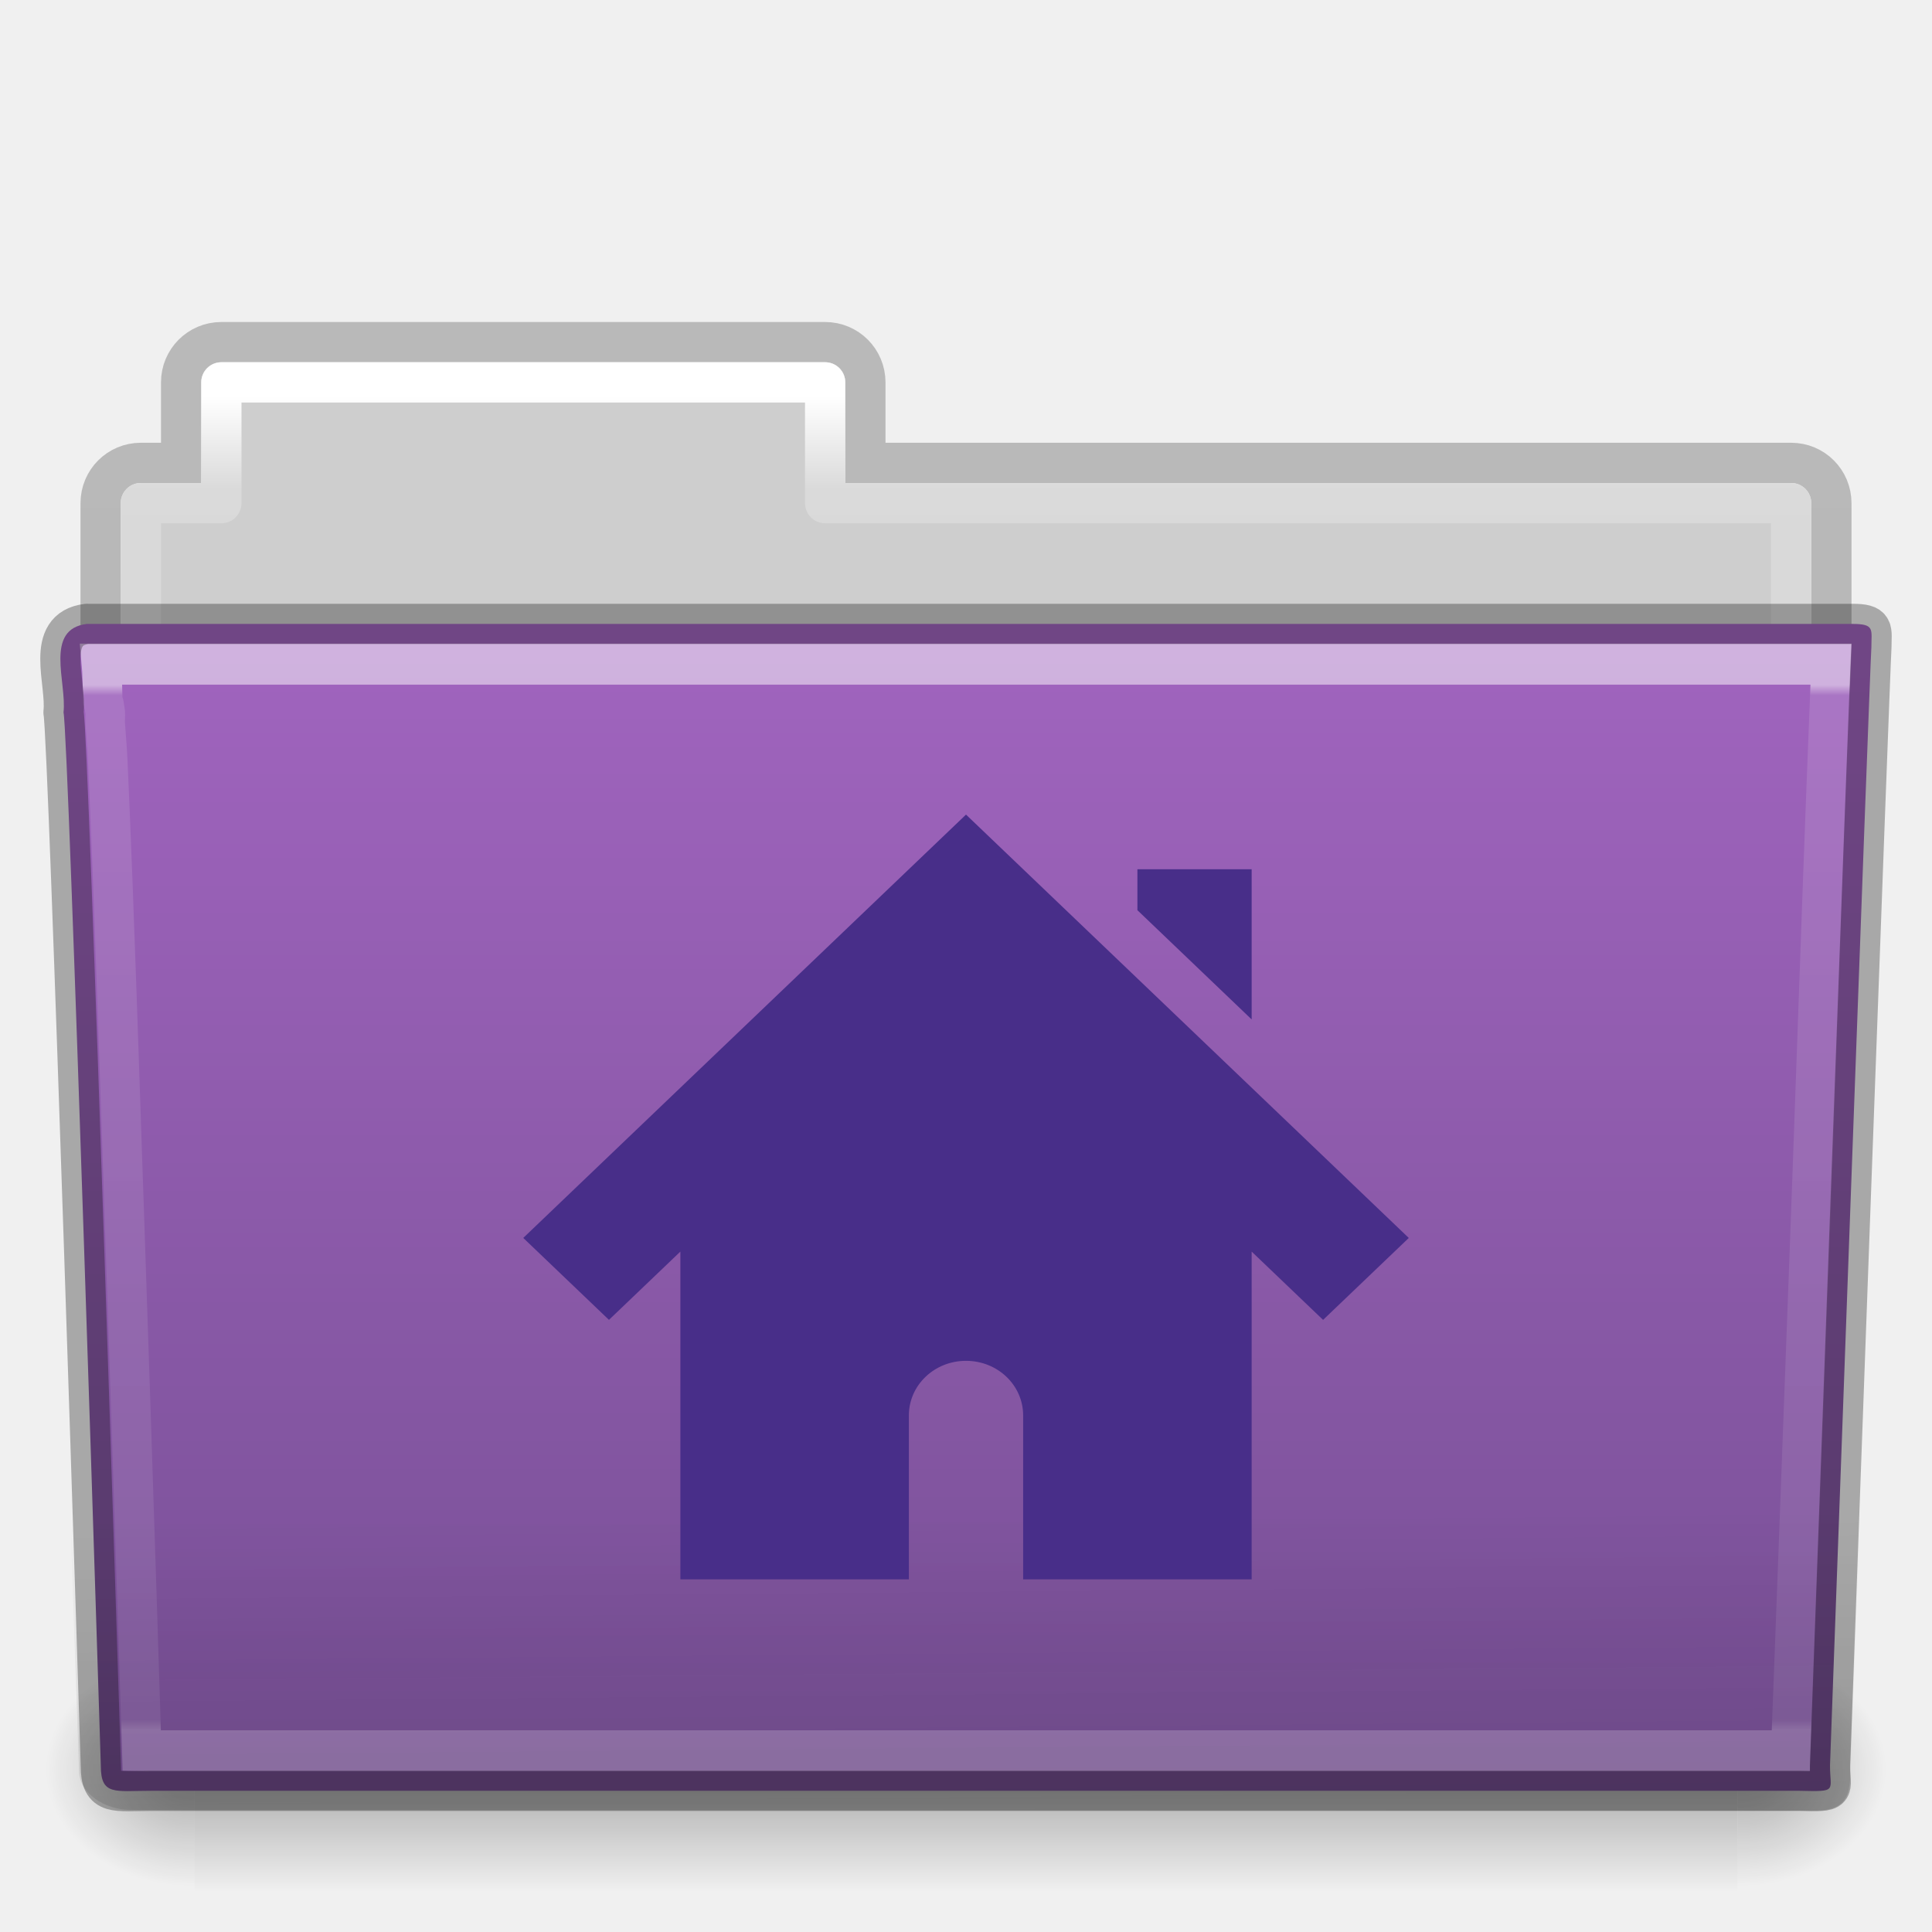
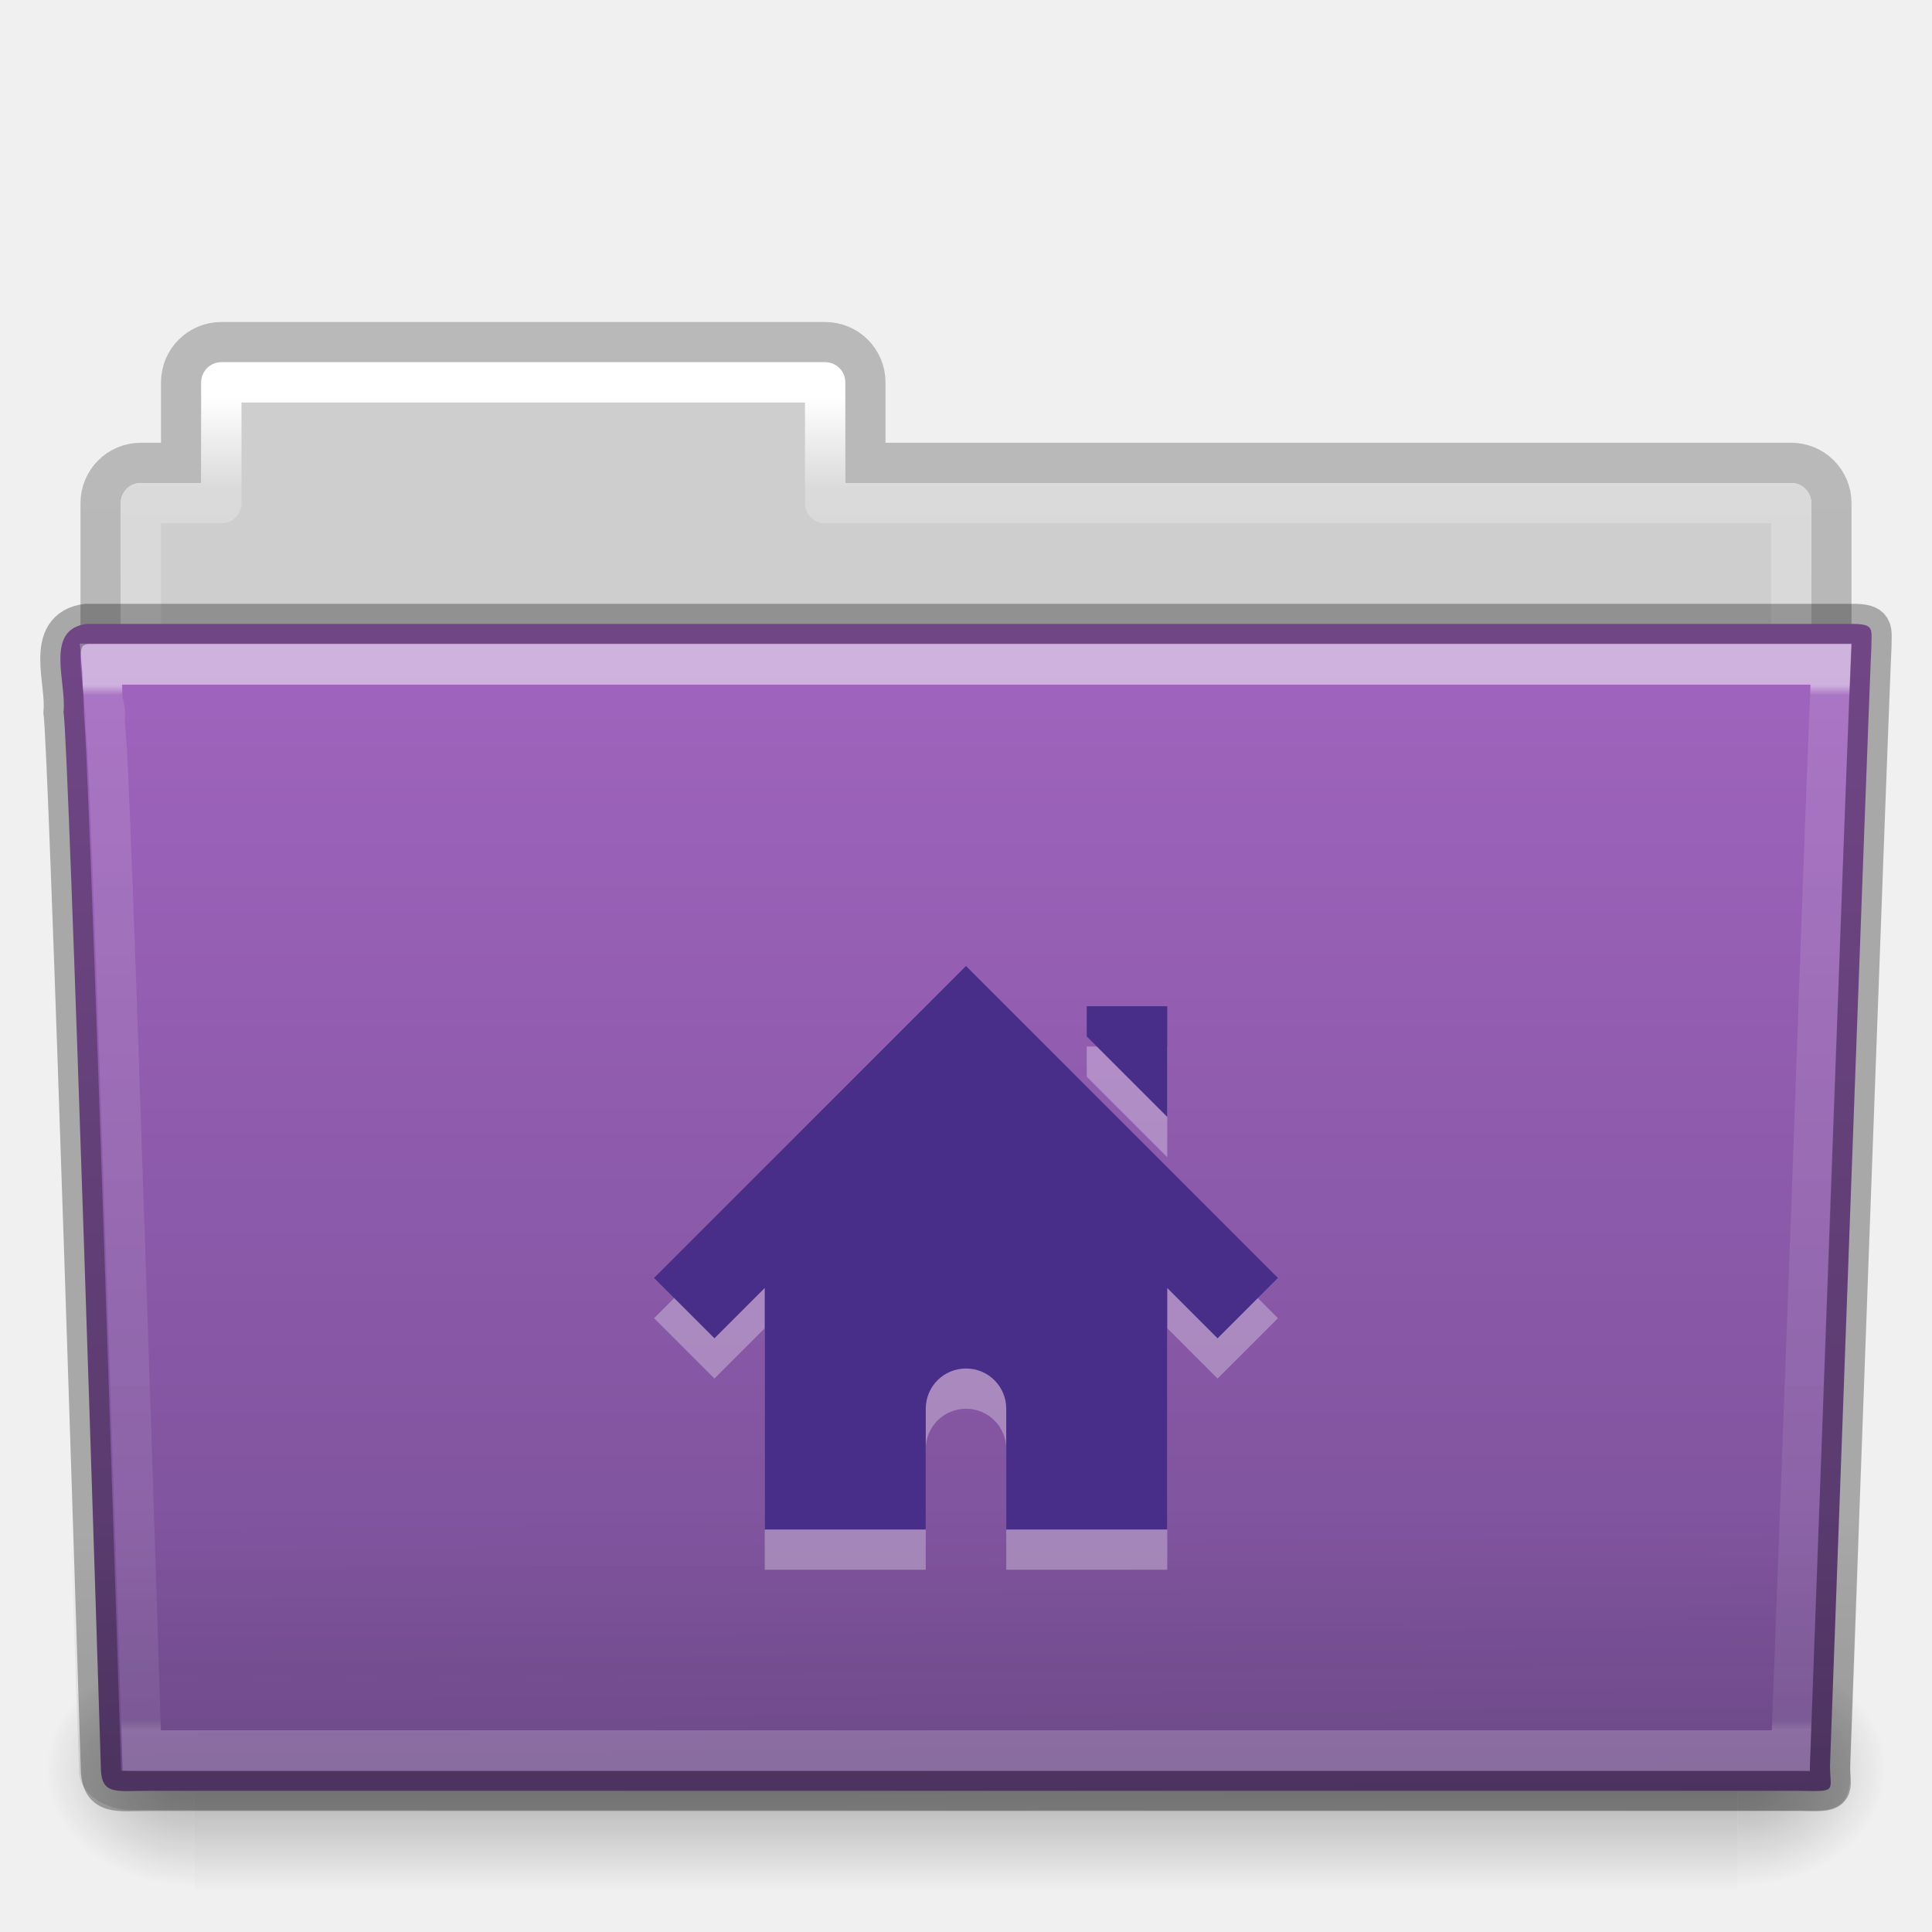
- <svg xmlns="http://www.w3.org/2000/svg" xmlns:xlink="http://www.w3.org/1999/xlink" version="1.1" id="svg18157" height="48px" width="48px">
+ <svg xmlns="http://www.w3.org/2000/svg" xmlns:xlink="http://www.w3.org/1999/xlink" width="48px" height="48px" id="svg18157" version="1.1">
  <defs id="defs18159">
-     <linearGradient y2="35.582" x2="42.471" y1="11.953" x1="42.471" gradientTransform="matrix(0.8918903,0,0,1.058028,3.120661,5.353602)" gradientUnits="userSpaceOnUse" id="linearGradient12489" xlink:href="#linearGradient3454-2-5-0-3" />
+     <linearGradient xlink:href="#linearGradient3454-2-5-0-3" id="linearGradient12489" gradientUnits="userSpaceOnUse" gradientTransform="matrix(0.8918903,0,0,1.058028,3.120661,5.353602)" x1="42.471" y1="11.953" x2="42.471" y2="35.582" />
    <linearGradient id="linearGradient3454-2-5-0-3">
-       <stop id="stop3456-4-9-38-1" style="stop-color:#ffffff;stop-opacity:1" offset="0" />
-       <stop id="stop3458-39-80-3-5" style="stop-color:#ffffff;stop-opacity:0.235" offset="0.01" />
-       <stop id="stop3460-7-0-2-4" style="stop-color:#ffffff;stop-opacity:0.157" offset="0.99" />
-       <stop id="stop3462-0-9-8-7" style="stop-color:#ffffff;stop-opacity:0.392" offset="1" />
+       <stop offset="0" style="stop-color:#ffffff;stop-opacity:1" id="stop3456-4-9-38-1" />
+       <stop offset="0.01" style="stop-color:#ffffff;stop-opacity:0.235" id="stop3458-39-80-3-5" />
+       <stop offset="0.99" style="stop-color:#ffffff;stop-opacity:0.157" id="stop3460-7-0-2-4" />
+       <stop offset="1" style="stop-color:#ffffff;stop-opacity:0.392" id="stop3462-0-9-8-7" />
    </linearGradient>
-     <linearGradient y2="36.658" x2="22.809" y1="49.629" x1="22.935" gradientTransform="matrix(1.144692,0,0,0.9977536,-3.466138,1.09884)" gradientUnits="userSpaceOnUse" id="linearGradient12487" xlink:href="#linearGradient6129-963-697-142-998-580-273-44-2-2" />
+     <linearGradient xlink:href="#linearGradient6129-963-697-142-998-580-273-44-2-2" id="linearGradient12487" gradientUnits="userSpaceOnUse" gradientTransform="matrix(1.144692,0,0,0.9977536,-3.466138,1.09884)" x1="22.935" y1="49.629" x2="22.809" y2="36.658" />
    <linearGradient id="linearGradient6129-963-697-142-998-580-273-44-2-2">
-       <stop offset="0" style="stop-color:#0a0a0a;stop-opacity:0.498" id="stop2661-01-6-2" />
-       <stop offset="1" style="stop-color:#0a0a0a;stop-opacity:0" id="stop2663-64-5-5" />
+       <stop id="stop2661-01-6-2" style="stop-color:#0a0a0a;stop-opacity:0.498" offset="0" />
+       <stop id="stop2663-64-5-5" style="stop-color:#0a0a0a;stop-opacity:0" offset="1" />
    </linearGradient>
-     <linearGradient y2="43.761" x2="35.793" y1="17.118" x1="35.793" gradientTransform="matrix(1,0,0,1.035714,2.0849371e-6,-1.58909)" gradientUnits="userSpaceOnUse" id="linearGradient12481" xlink:href="#linearGradient4632-0-6-4-7" />
+     <linearGradient xlink:href="#linearGradient4632-0-6-4-7" id="linearGradient12481" gradientUnits="userSpaceOnUse" gradientTransform="matrix(1,0,0,1.035714,2.0849371e-6,-1.58909)" x1="35.793" y1="17.118" x2="35.793" y2="43.761" />
    <linearGradient id="linearGradient4632-0-6-4">
-       <stop id="stop4634-4-4-7" offset="0" style="stop-color:#aacb7d;stop-opacity:1;" />
-       <stop id="stop4636-3-1-5" offset="1" style="stop-color:#709937;stop-opacity:1;" />
+       <stop style="stop-color:#a064be;stop-opacity:1;" offset="0" id="stop4634-4-4-7" />
+       <stop style="stop-color:#785096;stop-opacity:1;" offset="1" id="stop4636-3-1-5" />
    </linearGradient>
-     <radialGradient r="117.143" fy="486.648" fx="605.714" cy="486.648" cx="605.714" gradientTransform="matrix(-0.03079083,0,0,0.02470588,23.38975,31.94164)" gradientUnits="userSpaceOnUse" id="radialGradient12475" xlink:href="#linearGradient5060-820-91-9-0" />
+     <radialGradient xlink:href="#linearGradient5060-820-91-9-0" id="radialGradient12475" gradientUnits="userSpaceOnUse" gradientTransform="matrix(-0.03079083,0,0,0.02470588,23.38975,31.94164)" cx="605.714" cy="486.648" fx="605.714" fy="486.648" r="117.143" />
    <linearGradient id="linearGradient5060-820-91-9-0">
-       <stop offset="0" style="stop-color:#000000;stop-opacity:1" id="stop2681-778-5-1" />
-       <stop offset="1" style="stop-color:#000000;stop-opacity:0" id="stop2683-2-86-2" />
+       <stop id="stop2681-778-5-1" style="stop-color:#000000;stop-opacity:1" offset="0" />
+       <stop id="stop2683-2-86-2" style="stop-color:#000000;stop-opacity:0" offset="1" />
    </linearGradient>
-     <radialGradient r="117.143" fy="486.648" fx="605.714" cy="486.648" cx="605.714" gradientTransform="matrix(0.03079083,0,0,0.02470588,24.61025,31.94164)" gradientUnits="userSpaceOnUse" id="radialGradient12471" xlink:href="#linearGradient5060-179-37-4-0" />
+     <radialGradient xlink:href="#linearGradient5060-179-37-4-0" id="radialGradient12471" gradientUnits="userSpaceOnUse" gradientTransform="matrix(0.03079083,0,0,0.02470588,24.61025,31.94164)" cx="605.714" cy="486.648" fx="605.714" fy="486.648" r="117.143" />
    <linearGradient id="linearGradient5060-179-37-4-0">
-       <stop offset="0" style="stop-color:#000000;stop-opacity:1" id="stop2675-91-9-2" />
-       <stop offset="1" style="stop-color:#000000;stop-opacity:0" id="stop2677-09-0-9" />
+       <stop id="stop2675-91-9-2" style="stop-color:#000000;stop-opacity:1" offset="0" />
+       <stop id="stop2677-09-0-9" style="stop-color:#000000;stop-opacity:0" offset="1" />
    </linearGradient>
-     <linearGradient y2="609.505" x2="302.857" y1="366.648" x1="302.857" gradientTransform="matrix(0.07938856,0,0,0.02470588,-4.693288,31.94164)" gradientUnits="userSpaceOnUse" id="linearGradient12467" xlink:href="#linearGradient5048-585-73-1-5" />
+     <linearGradient xlink:href="#linearGradient5048-585-73-1-5" id="linearGradient12467" gradientUnits="userSpaceOnUse" gradientTransform="matrix(0.07938856,0,0,0.02470588,-4.693288,31.94164)" x1="302.857" y1="366.648" x2="302.857" y2="609.505" />
    <linearGradient id="linearGradient5048-585-73-1-5">
-       <stop offset="0" style="stop-color:#000000;stop-opacity:0" id="stop2667-99-4-6" />
-       <stop offset="0.5" style="stop-color:#000000;stop-opacity:1" id="stop2669-5-9-4" />
-       <stop offset="1" style="stop-color:#000000;stop-opacity:0" id="stop2671-56-4-2" />
+       <stop id="stop2667-99-4-6" style="stop-color:#000000;stop-opacity:0" offset="0" />
+       <stop id="stop2669-5-9-4" style="stop-color:#000000;stop-opacity:1" offset="0.5" />
+       <stop id="stop2671-56-4-2" style="stop-color:#000000;stop-opacity:0" offset="1" />
    </linearGradient>
-     <linearGradient y2="34.143" x2="21.37" y1="4.248" x1="21.37" gradientTransform="matrix(0.8918903,0,0,1.058028,3.120662,5.3536)" gradientUnits="userSpaceOnUse" id="linearGradient12463" xlink:href="#linearGradient4507-0-4-7" />
+     <linearGradient xlink:href="#linearGradient4507-0-4-7" id="linearGradient12463" gradientUnits="userSpaceOnUse" gradientTransform="matrix(0.8918903,0,0,1.058028,3.120662,5.3536)" x1="21.37" y1="4.248" x2="21.37" y2="34.143" />
    <linearGradient id="linearGradient4507-0-4-7">
-       <stop offset="0" style="stop-color:#ffffff;stop-opacity:1" id="stop4509-35-6-1" />
-       <stop offset="0.074" style="stop-color:#ffffff;stop-opacity:0.235" id="stop4511-46-3-8" />
-       <stop offset="0.99" style="stop-color:#ffffff;stop-opacity:0.157" id="stop4513-15-5-9" />
-       <stop offset="1" style="stop-color:#ffffff;stop-opacity:0.392" id="stop4515-1-1-8" />
+       <stop id="stop4509-35-6-1" style="stop-color:#ffffff;stop-opacity:1" offset="0" />
+       <stop id="stop4511-46-3-8" style="stop-color:#ffffff;stop-opacity:0.235" offset="0.074" />
+       <stop id="stop4513-15-5-9" style="stop-color:#ffffff;stop-opacity:0.157" offset="0.99" />
+       <stop id="stop4515-1-1-8" style="stop-color:#ffffff;stop-opacity:0.392" offset="1" />
    </linearGradient>
    <linearGradient id="linearGradient4646-7-4-3">
-       <stop id="stop4648-8-0-3" style="stop-color:#f9f9f9;stop-opacity:1" offset="0" />
-       <stop id="stop4650-1-7-3" style="stop-color:#d8d8d8;stop-opacity:1" offset="1" />
+       <stop offset="0" style="stop-color:#f9f9f9;stop-opacity:1" id="stop4648-8-0-3" />
+       <stop offset="1" style="stop-color:#d8d8d8;stop-opacity:1" id="stop4650-1-7-3" />
    </linearGradient>
    <linearGradient id="linearGradient3104-8-8-97-4-6-11-5-5">
-       <stop id="stop3106-5-4-3-5-0-2-1-0" style="stop-color:#000000;stop-opacity:0.322" offset="0" />
-       <stop id="stop3108-4-3-7-8-2-0-7-9" style="stop-color:#000000;stop-opacity:0.278" offset="1" />
+       <stop offset="0" style="stop-color:#000000;stop-opacity:0.322" id="stop3106-5-4-3-5-0-2-1-0" />
+       <stop offset="1" style="stop-color:#000000;stop-opacity:0.278" id="stop3108-4-3-7-8-2-0-7-9" />
    </linearGradient>
-     <linearGradient xlink:href="#linearGradient3104-8-8-97-4-6-11-5-5" id="linearGradient18155" gradientUnits="userSpaceOnUse" gradientTransform="matrix(0.8074983,0,0,0.833744,106.8767,-0.06984031)" x1="-51.786" y1="53.514" x2="-51.786" y2="3.634" />
-     <linearGradient xlink:href="#linearGradient7012-661-145-733-759-865-745" id="linearGradient3840" x1="22.559" y1="16.466" x2="22.559" y2="44.377" gradientUnits="userSpaceOnUse" />
-     <radialGradient xlink:href="#linearGradient3484" id="radialGradient3070" gradientUnits="userSpaceOnUse" gradientTransform="matrix(-1.274898e-8,1.714292,-2.159331,-1.4599595e-8,12.80936,2.857001)" cx="3" cy="5.017" fx="3" fy="5.017" r="21" />
-     <linearGradient xlink:href="#linearGradient6404" id="linearGradient3068" gradientUnits="userSpaceOnUse" gradientTransform="translate(-50.9409,0)" x1="62.989" y1="13.183" x2="62.989" y2="16.19" />
-     <linearGradient xlink:href="#linearGradient3390" id="linearGradient3061" gradientUnits="userSpaceOnUse" gradientTransform="translate(-53.76539,-0.1141929)" x1="82.453" y1="45.114" x2="65.34" y2="15.944" />
-     <linearGradient xlink:href="#linearGradient6129-963-697-142-998-580-273" id="linearGradient3056" gradientUnits="userSpaceOnUse" gradientTransform="matrix(1.144692,0,0,0.9977536,-3.466141,1.098842)" x1="22.935" y1="49.629" x2="22.809" y2="36.658" />
-     <radialGradient xlink:href="#linearGradient6087-437-184-795-110-662-495" id="radialGradient3053" gradientUnits="userSpaceOnUse" gradientTransform="matrix(0,1.207974,-1.627164,0,26.37175,8.266469)" cx="7.265" cy="8.302" fx="7.265" fy="8.302" r="20.98" />
-     <linearGradient xlink:href="#linearGradient8265-821-176-38-919-66-249" id="linearGradient3050" gradientUnits="userSpaceOnUse" x1="11.566" y1="22.292" x2="15.215" y2="33.955" />
-     <linearGradient x1="11.566" y1="22.292" x2="15.215" y2="33.955" id="linearGradient3466" xlink:href="#linearGradient8265-821-176-38-919-66-249" gradientUnits="userSpaceOnUse" />
+     <linearGradient y2="3.634" x2="-51.786" y1="53.514" x1="-51.786" gradientTransform="matrix(0.8074983,0,0,0.833744,106.8767,-0.06984031)" gradientUnits="userSpaceOnUse" id="linearGradient18155" xlink:href="#linearGradient3104-8-8-97-4-6-11-5-5" />
+     <linearGradient gradientUnits="userSpaceOnUse" y2="44.377" x2="22.559" y1="16.466" x1="22.559" id="linearGradient3840" xlink:href="#linearGradient7012-661-145-733-759-865-745" />
+     <radialGradient r="21" fy="5.017" fx="3" cy="5.017" cx="3" gradientTransform="matrix(-1.274898e-8,1.714292,-2.159331,-1.4599595e-8,12.80936,2.857001)" gradientUnits="userSpaceOnUse" id="radialGradient3070" xlink:href="#linearGradient3484" />
+     <linearGradient y2="16.19" x2="62.989" y1="13.183" x1="62.989" gradientTransform="translate(-50.9409,0)" gradientUnits="userSpaceOnUse" id="linearGradient3068" xlink:href="#linearGradient6404" />
+     <linearGradient y2="15.944" x2="65.34" y1="45.114" x1="82.453" gradientTransform="translate(-53.76539,-0.1141929)" gradientUnits="userSpaceOnUse" id="linearGradient3061" xlink:href="#linearGradient3390" />
+     <linearGradient y2="36.658" x2="22.809" y1="49.629" x1="22.935" gradientTransform="matrix(1.144692,0,0,0.9977536,-3.466141,1.098842)" gradientUnits="userSpaceOnUse" id="linearGradient3056" xlink:href="#linearGradient6129-963-697-142-998-580-273" />
+     <radialGradient r="20.98" fy="8.302" fx="7.265" cy="8.302" cx="7.265" gradientTransform="matrix(0,1.207974,-1.627164,0,26.37175,8.266469)" gradientUnits="userSpaceOnUse" id="radialGradient3053" xlink:href="#linearGradient6087-437-184-795-110-662-495" />
+     <linearGradient y2="33.955" x2="15.215" y1="22.292" x1="11.566" gradientUnits="userSpaceOnUse" id="linearGradient3050" xlink:href="#linearGradient8265-821-176-38-919-66-249" />
+     <linearGradient gradientUnits="userSpaceOnUse" xlink:href="#linearGradient8265-821-176-38-919-66-249" id="linearGradient3466" y2="33.955" x2="15.215" y1="22.292" x1="11.566" />
    <linearGradient id="linearGradient8265-821-176-38-919-66-249">
-       <stop id="stop2687" style="stop-color:#ffffff;stop-opacity:0.2" offset="0" />
-       <stop id="stop2689" style="stop-color:#ffffff;stop-opacity:0" offset="1" />
+       <stop offset="0" style="stop-color:#ffffff;stop-opacity:0.2" id="stop2687" />
+       <stop offset="1" style="stop-color:#ffffff;stop-opacity:0" id="stop2689" />
    </linearGradient>
-     <radialGradient cx="7.265" cy="8.302" r="20.98" fx="7.265" fy="8.302" id="radialGradient2442-940-759" xlink:href="#linearGradient6087-437-184-795-110-662-495" gradientUnits="userSpaceOnUse" gradientTransform="matrix(0,1.207974,-1.627164,0,26.37175,8.266469)" />
+     <radialGradient gradientTransform="matrix(0,1.207974,-1.627164,0,26.37175,8.266469)" gradientUnits="userSpaceOnUse" xlink:href="#linearGradient6087-437-184-795-110-662-495" id="radialGradient2442-940-759" fy="8.302" fx="7.265" r="20.98" cy="8.302" cx="7.265" />
    <linearGradient id="linearGradient6087-437-184-795-110-662-495">
-       <stop id="stop2693" style="stop-color:#ffffff;stop-opacity:0.4" offset="0" />
-       <stop id="stop2695" style="stop-color:#ffffff;stop-opacity:0" offset="1" />
+       <stop offset="0" style="stop-color:#ffffff;stop-opacity:0.4" id="stop2693" />
+       <stop offset="1" style="stop-color:#ffffff;stop-opacity:0" id="stop2695" />
    </linearGradient>
-     <linearGradient x1="22.935" y1="49.629" x2="22.809" y2="36.658" id="linearGradient6462-657-405" xlink:href="#linearGradient6129-963-697-142-998-580-273" gradientUnits="userSpaceOnUse" gradientTransform="matrix(1.144692,0,0,0.9977536,-3.466141,1.098842)" />
+     <linearGradient gradientTransform="matrix(1.144692,0,0,0.9977536,-3.466141,1.098842)" gradientUnits="userSpaceOnUse" xlink:href="#linearGradient6129-963-697-142-998-580-273" id="linearGradient6462-657-405" y2="36.658" x2="22.809" y1="49.629" x1="22.935" />
    <linearGradient id="linearGradient6129-963-697-142-998-580-273">
-       <stop id="stop2661" style="stop-color:#0a0a0a;stop-opacity:0.498" offset="0" />
-       <stop id="stop2663" style="stop-color:#0a0a0a;stop-opacity:0" offset="1" />
+       <stop offset="0" style="stop-color:#0a0a0a;stop-opacity:0.498" id="stop2661" />
+       <stop offset="1" style="stop-color:#0a0a0a;stop-opacity:0" id="stop2663" />
    </linearGradient>
-     <radialGradient cx="63.969" cy="14.113" r="23.097" fx="63.969" fy="14.113" id="radialGradient3404" xlink:href="#linearGradient7012-661-145-733-759-865-745" gradientUnits="userSpaceOnUse" gradientTransform="matrix(1.564693,-9.5143002e-8,6.1772287e-8,1.015888,-86.21257,8.146117)" />
+     <radialGradient gradientTransform="matrix(1.564693,-9.5143002e-8,6.1772287e-8,1.015888,-86.21257,8.146117)" gradientUnits="userSpaceOnUse" xlink:href="#linearGradient7012-661-145-733-759-865-745" id="radialGradient3404" fy="14.113" fx="63.969" r="23.097" cy="14.113" cx="63.969" />
    <linearGradient id="linearGradient7012-661-145-733-759-865-745">
-       <stop id="stop2699" style="stop-color:#aacb7d;stop-opacity:1" offset="0" />
-       <stop id="stop2701" style="stop-color:#709937;stop-opacity:1" offset="1" />
+       <stop offset="0" style="stop-color:#a064be;stop-opacity:1" id="stop2699" />
+       <stop offset="1" style="stop-color:#785096;stop-opacity:1" id="stop2701" />
    </linearGradient>
-     <linearGradient x1="82.453" y1="45.114" x2="65.34" y2="15.944" id="linearGradient3412" xlink:href="#linearGradient3390" gradientUnits="userSpaceOnUse" gradientTransform="translate(-53.76539,-0.1141929)" />
+     <linearGradient gradientTransform="translate(-53.76539,-0.1141929)" gradientUnits="userSpaceOnUse" xlink:href="#linearGradient3390" id="linearGradient3412" y2="15.944" x2="65.34" y1="45.114" x1="82.453" />
    <linearGradient id="linearGradient3390">
-       <stop id="stop3392" style="stop-color:#51751e;stop-opacity:1" offset="0" />
-       <stop id="stop3394" style="stop-color:#51751e;stop-opacity:1" offset="1" />
+       <stop offset="0" style="stop-color:#51751e;stop-opacity:1" id="stop3392" />
+       <stop offset="1" style="stop-color:#51751e;stop-opacity:1" id="stop3394" />
    </linearGradient>
-     <linearGradient x1="302.857" y1="366.648" x2="302.857" y2="609.505" id="linearGradient7596-975" xlink:href="#linearGradient5048-585" gradientUnits="userSpaceOnUse" gradientTransform="matrix(0.08284024,0,0,0.03705882,-5.940829,25.41246)" />
+     <linearGradient gradientTransform="matrix(0.08284024,0,0,0.03705882,-5.940829,25.41246)" gradientUnits="userSpaceOnUse" xlink:href="#linearGradient5048-585" id="linearGradient7596-975" y2="609.505" x2="302.857" y1="366.648" x1="302.857" />
    <linearGradient id="linearGradient5048-585">
-       <stop id="stop2667" style="stop-color:#000000;stop-opacity:0" offset="0" />
-       <stop id="stop2669" style="stop-color:#000000;stop-opacity:1" offset="0.5" />
-       <stop id="stop2671" style="stop-color:#000000;stop-opacity:0" offset="1" />
+       <stop offset="0" style="stop-color:#000000;stop-opacity:0" id="stop2667" />
+       <stop offset="0.5" style="stop-color:#000000;stop-opacity:1" id="stop2669" />
+       <stop offset="1" style="stop-color:#000000;stop-opacity:0" id="stop2671" />
    </linearGradient>
-     <radialGradient cx="605.714" cy="486.648" r="117.143" fx="605.714" fy="486.648" id="radialGradient7598-526" xlink:href="#linearGradient5060-179" gradientUnits="userSpaceOnUse" gradientTransform="matrix(0.03212956,0,0,0.03705882,24.63678,25.41246)" />
+     <radialGradient gradientTransform="matrix(0.03212956,0,0,0.03705882,24.63678,25.41246)" gradientUnits="userSpaceOnUse" xlink:href="#linearGradient5060-179" id="radialGradient7598-526" fy="486.648" fx="605.714" r="117.143" cy="486.648" cx="605.714" />
    <linearGradient id="linearGradient5060-179">
-       <stop id="stop2675" style="stop-color:#000000;stop-opacity:1" offset="0" />
-       <stop id="stop2677" style="stop-color:#000000;stop-opacity:0" offset="1" />
+       <stop offset="0" style="stop-color:#000000;stop-opacity:1" id="stop2675" />
+       <stop offset="1" style="stop-color:#000000;stop-opacity:0" id="stop2677" />
    </linearGradient>
-     <radialGradient cx="605.714" cy="486.648" r="117.143" fx="605.714" fy="486.648" id="radialGradient7600-312" xlink:href="#linearGradient5060-820" gradientUnits="userSpaceOnUse" gradientTransform="matrix(-0.03212956,0,0,0.03705882,23.36322,25.41246)" />
+     <radialGradient gradientTransform="matrix(-0.03212956,0,0,0.03705882,23.36322,25.41246)" gradientUnits="userSpaceOnUse" xlink:href="#linearGradient5060-820" id="radialGradient7600-312" fy="486.648" fx="605.714" r="117.143" cy="486.648" cx="605.714" />
    <linearGradient id="linearGradient5060-820">
-       <stop id="stop2681" style="stop-color:#000000;stop-opacity:1" offset="0" />
-       <stop id="stop2683" style="stop-color:#000000;stop-opacity:0" offset="1" />
+       <stop offset="0" style="stop-color:#000000;stop-opacity:1" id="stop2681" />
+       <stop offset="1" style="stop-color:#000000;stop-opacity:0" id="stop2683" />
    </linearGradient>
-     <linearGradient x1="62.989" y1="13.183" x2="62.989" y2="16.19" id="linearGradient3482" xlink:href="#linearGradient6404" gradientUnits="userSpaceOnUse" gradientTransform="translate(-50.9409,0)" />
+     <linearGradient gradientTransform="translate(-50.9409,0)" gradientUnits="userSpaceOnUse" xlink:href="#linearGradient6404" id="linearGradient3482" y2="16.19" x2="62.989" y1="13.183" x1="62.989" />
    <linearGradient id="linearGradient6404">
-       <stop id="stop6406" style="stop-color:#f9f9f9;stop-opacity:1" offset="0" />
-       <stop id="stop6408" style="stop-color:#c9c9c9;stop-opacity:1" offset="1" />
+       <stop offset="0" style="stop-color:#f9f9f9;stop-opacity:1" id="stop6406" />
+       <stop offset="1" style="stop-color:#c9c9c9;stop-opacity:1" id="stop6408" />
    </linearGradient>
-     <radialGradient cx="3" cy="5.017" r="21" fx="3" fy="5.017" id="radialGradient3470" xlink:href="#linearGradient3484" gradientUnits="userSpaceOnUse" gradientTransform="matrix(-1.274898e-8,1.714292,-2.159331,-1.4599595e-8,12.80936,2.857001)" />
+     <radialGradient gradientTransform="matrix(-1.274898e-8,1.714292,-2.159331,-1.4599595e-8,12.80936,2.857001)" gradientUnits="userSpaceOnUse" xlink:href="#linearGradient3484" id="radialGradient3470" fy="5.017" fx="3" r="21" cy="5.017" cx="3" />
    <linearGradient id="linearGradient3484">
-       <stop id="stop3486" style="stop-color:#bdbdbd;stop-opacity:1" offset="0" />
-       <stop id="stop3488" style="stop-color:#d0d0d0;stop-opacity:1" offset="1" />
+       <stop offset="0" style="stop-color:#bdbdbd;stop-opacity:1" id="stop3486" />
+       <stop offset="1" style="stop-color:#d0d0d0;stop-opacity:1" id="stop3488" />
    </linearGradient>
-     <linearGradient x1="86.133" y1="105.105" x2="84.639" y2="20.895" id="linearGradient2606" xlink:href="#linearGradient5128" gradientUnits="userSpaceOnUse" gradientTransform="matrix(0.2014014,0,0,0.2014015,18.1103,20.3117)" />
+     <linearGradient gradientTransform="matrix(0.2014014,0,0,0.2014015,18.1103,20.3117)" gradientUnits="userSpaceOnUse" xlink:href="#linearGradient5128" id="linearGradient2606" y2="20.895" x2="84.639" y1="105.105" x1="86.133" />
    <linearGradient id="linearGradient5128">
-       <stop id="stop5130" style="stop-color:#ffffff;stop-opacity:1" offset="0" />
-       <stop id="stop5132" style="stop-color:#959595;stop-opacity:1" offset="1" />
+       <stop offset="0" style="stop-color:#ffffff;stop-opacity:1" id="stop5130" />
+       <stop offset="1" style="stop-color:#959595;stop-opacity:1" id="stop5132" />
    </linearGradient>
-     <linearGradient x1="32.036" y1="19" x2="32.036" y2="47.012" id="linearGradient3413" xlink:href="#linearGradient3309" gradientUnits="userSpaceOnUse" />
-     <linearGradient x1="63.999" y1="3.1" x2="63.999" y2="122.899" id="linearGradient3309" gradientUnits="userSpaceOnUse">
-       <stop id="stop3311" style="stop-color:#f6f6f6;stop-opacity:1" offset="0" />
-       <stop id="stop3313" style="stop-color:#d2d2d2;stop-opacity:1" offset="1" />
+     <linearGradient gradientUnits="userSpaceOnUse" xlink:href="#linearGradient3309" id="linearGradient3413" y2="47.012" x2="32.036" y1="19" x1="32.036" />
+     <linearGradient gradientUnits="userSpaceOnUse" id="linearGradient3309" y2="122.899" x2="63.999" y1="3.1" x1="63.999">
+       <stop offset="0" style="stop-color:#f6f6f6;stop-opacity:1" id="stop3311" />
+       <stop offset="1" style="stop-color:#d2d2d2;stop-opacity:1" id="stop3313" />
    </linearGradient>
-     <linearGradient x1="25.923" y1="19" x2="25.923" y2="47.045" id="linearGradient3415" xlink:href="#linearGradient3397" gradientUnits="userSpaceOnUse" />
+     <linearGradient gradientUnits="userSpaceOnUse" xlink:href="#linearGradient3397" id="linearGradient3415" y2="47.045" x2="25.923" y1="19" x1="25.923" />
    <linearGradient id="linearGradient3397">
-       <stop id="stop3399" style="stop-color:#a0a0a0;stop-opacity:1" offset="0" />
-       <stop id="stop3401" style="stop-color:#787878;stop-opacity:1" offset="1" />
+       <stop offset="0" style="stop-color:#a0a0a0;stop-opacity:1" id="stop3399" />
+       <stop offset="1" style="stop-color:#787878;stop-opacity:1" id="stop3401" />
    </linearGradient>
-     <linearGradient y2="36.599" x2="22.935" y1="49.629" x1="22.935" gradientTransform="matrix(2.204126,0,0,1.953124,44.81525,2.968136)" gradientUnits="userSpaceOnUse" id="linearGradient5887" xlink:href="#linearGradient6129-963-697-142-998-580-273-44-2-2" />
-     <linearGradient y2="119.06" x2="-91" y1="44" x1="-91" gradientTransform="matrix(0.7258065,0,0,0.7451619,116.8134,18.32545)" gradientUnits="userSpaceOnUse" id="linearGradient5883" xlink:href="#linearGradient4632-0-6-4-7" />
+     <linearGradient xlink:href="#linearGradient6129-963-697-142-998-580-273-44-2-2" id="linearGradient5887" gradientUnits="userSpaceOnUse" gradientTransform="matrix(2.204126,0,0,1.953124,44.81525,2.968136)" x1="22.935" y1="49.629" x2="22.935" y2="36.599" />
+     <linearGradient xlink:href="#linearGradient4632-0-6-4-7" id="linearGradient5883" gradientUnits="userSpaceOnUse" gradientTransform="matrix(0.7258065,0,0,0.7451619,116.8134,18.32545)" x1="-91" y1="44" x2="-91" y2="119.06" />
    <linearGradient id="linearGradient4632-0-6-4-7">
-       <stop id="stop4634-4-4-7-5" offset="0" style="stop-color:#a064be;stop-opacity:1;" />
-       <stop id="stop4636-3-1-5-3" offset="1" style="stop-color:#785096;stop-opacity:1;" />
+       <stop style="stop-color:#a064be;stop-opacity:1;" offset="0" id="stop4634-4-4-7-5" />
+       <stop style="stop-color:#785096;stop-opacity:1;" offset="1" id="stop4636-3-1-5-3" />
    </linearGradient>
  </defs>
  <g id="layer1">
-     <path id="rect4251-0-0-61" d="m 5.5,8.5 c -0.554,0 -1,0.446 -1,1 l 0,2 -1,0 c -0.554,0 -1,0.446 -1,1 l 0,6 c 0,0.554 0.446,1 1,1 l 41,0 c 0.554,0 1,-0.446 1,-1 l 0,-6 c 0,-0.554 -0.446,-1 -1,-1 l -23,0 0,-2 c 0,-0.554 -0.446,-1 -1,-1 l -15,0 z" style="opacity:0.8;color:#000000;fill:none;stroke:url(#linearGradient18155);stroke-width:1;stroke-linecap:butt;stroke-linejoin:miter;stroke-miterlimit:4;stroke-opacity:1;stroke-dasharray:none;stroke-dashoffset:0;marker:none;visibility:visible;display:inline;overflow:visible;enable-background:accumulate" />
-     <path id="rect4251-3-2" d="m 5.5,9 c -0.277,0 -0.5,0.223 -0.5,0.5 l 0,2.5 -1.5,0 c -0.277,0 -0.5,0.223 -0.5,0.5 l 0,6 c 0,0.277 0.223,0.5 0.5,0.5 l 41,0 c 0.277,0 0.5,-0.223 0.5,-0.5 l 0,-6 c 0,-0.277 -0.223,-0.5 -0.5,-0.5 l -23.5,0 0,-2.5 c 0,-0.277 -0.223,-0.5 -0.5,-0.5 l -15,0 z" style="color:#000000;fill:#cecece;fill-opacity:1;fill-rule:nonzero;stroke:none;stroke-width:1;marker:none;visibility:visible;display:inline;overflow:visible;enable-background:accumulate" />
-     <path id="rect4251-9-21-7" d="m 5.5,9.5 0,3 -2,0 0,7 41,0 0,-7 -24,0 0,-3 -15,0 z" style="color:#000000;fill:none;stroke:url(#linearGradient12463);stroke-width:1;stroke-linecap:round;stroke-linejoin:round;stroke-miterlimit:4;stroke-opacity:1;stroke-dasharray:none;stroke-dashoffset:0;marker:none;visibility:visible;display:inline;overflow:visible;enable-background:accumulate" />
-     <rect width="38.333" height="6" x="4.833" y="41" id="rect4173-8-8" style="opacity:0.3;fill:url(#linearGradient12467);fill-opacity:1;fill-rule:nonzero;stroke:none;stroke-width:1;marker:none;visibility:visible;display:inline;overflow:visible" />
-     <path d="m 43.167,41 c 0,0 0,6 0,6 1.586,0.011 3.833,-1.344 3.833,-3 0,-1.656 -1.769,-2.999 -3.833,-2.999 z" id="path5058-9-0" style="opacity:0.3;fill:url(#radialGradient12471);fill-opacity:1;fill-rule:nonzero;stroke:none;stroke-width:1;marker:none;visibility:visible;display:inline;overflow:visible" />
-     <path d="m 4.833,41 c 0,0 0,6 0,6 -1.586,0.011 -3.833,-1.344 -3.833,-3 0,-1.656 1.769,-2.999 3.833,-2.999 z" id="path5018-6-6" style="opacity:0.3;fill:url(#radialGradient12475);fill-opacity:1;fill-rule:nonzero;stroke:none;stroke-width:1;marker:none;visibility:visible;display:inline;overflow:visible" />
-     <path d="m 2.163,15.5 c -1.072,0.128 -0.5,1.454 -0.585,2.2 0.124,0.482 0.927,26.176 0.927,26.176 0,0.741 0.352,0.616 1.243,0.616 13.189,0 27.773,0 40.961,0 0.96,0.023 0.757,0.012 0.757,-0.627 0,0 0.993,-27.354 1.028,-27.781 0,-0.449 0.09,-0.583 -0.473,-0.583 -14.084,0 -29.775,0 -43.859,0 z" id="path3388-7-1" style="fill:url(#linearGradient12481);fill-opacity:1.0;stroke:none" />
-     <path d="m 2.058,16.065 43.896,4e-4 c 0.634,0 1.045,0.445 1.045,0.997 l -1.032,26.96 c 0.015,0.699 -0.209,0.977 -0.946,0.962 l -41.781,-0.018 c -0.634,0 -1.274,-0.413 -1.274,-0.966 L 1.013,17.063 c 0,-0.553 0.411,-0.998 1.045,-0.998 z" id="path6127-1-4" style="opacity:0.4;fill:url(#linearGradient12487);fill-opacity:1;stroke:none" />
-     <path transform="matrix(1,0,0,1.038398,0.02211208,-1.67196)" d="m 2.5,17.5 c 0.017,0.176 0.022,0.518 0.031,0.875 0.023,0.086 0.026,0.059 0.031,0.094 0.011,0.067 0.027,0.138 0.031,0.188 0.006,0.075 -0.007,0.173 0,0.281 0.013,0.216 0.045,0.511 0.062,0.875 0.034,0.728 0.078,1.709 0.125,2.906 0.094,2.395 0.203,5.556 0.312,8.688 C 3.306,37.482 3.488,43.144 3.5,43.5 c 0.123,0.004 0.071,0 0.25,0 l 40.719,0 c 0.012,-0.329 0.253,-6.427 0.5,-12.906 0.127,-3.326 0.245,-6.685 0.344,-9.219 0.049,-1.267 0.094,-2.332 0.125,-3.094 0.013,-0.329 0.022,-0.573 0.031,-0.781 L 2.5,17.5 z" id="path4587-3-5" style="opacity:0.5;color:#000000;fill:none;stroke:url(#linearGradient12489);stroke-width:0.981;stroke-linecap:round;stroke-linejoin:miter;stroke-miterlimit:4;stroke-opacity:1;stroke-dasharray:none;stroke-dashoffset:0;marker:none;visibility:visible;display:inline;overflow:visible;enable-background:accumulate" />
-     <path d="m 2.163,15.5 c -1.072,0.128 -0.5,1.454 -0.585,2.2 0.124,0.482 0.927,26.176 0.927,26.176 0,0.741 0.352,0.616 1.243,0.616 13.189,0 27.773,0 40.961,0 0.96,0.023 0.757,0.012 0.757,-0.627 0,0 0.993,-27.354 1.028,-27.781 0,-0.449 0.09,-0.583 -0.473,-0.583 -14.084,0 -29.775,0 -43.859,0 z" id="path3388-7-1-7" style="opacity:0.3;fill:none;stroke:#000000;stroke-width:1;stroke-linecap:round;stroke-linejoin:round;stroke-miterlimit:4;stroke-opacity:1;stroke-dashoffset:0" />
-     <g transform="matrix(0.5815766,0,0,0.5815766,13.95639,-5.586039)" id="g4856">
-       <path d="m 17.27,44.404 -18.914,18.085 3.661,3.5 3.051,-2.917 V 77.074 H 14.829 v -7.001 c 0,-1.293 1.088,-2.334 2.441,-2.334 1.352,0 2.441,1.041 2.441,2.334 v 7.001 h 9.762 V 63.073 l 3.051,2.917 3.661,-3.5 z m 7.322,2.334 v 1.75 l 4.881,4.667 v -6.417 z" id="path2998" style="fill:#482e89;fill-opacity:1;stroke:none;stroke-width:1.108" />
-     </g>
+     <path style="opacity:0.8;color:#000000;fill:none;stroke:url(#linearGradient18155);stroke-width:1;stroke-linecap:butt;stroke-linejoin:miter;stroke-miterlimit:4;stroke-opacity:1;stroke-dasharray:none;stroke-dashoffset:0;marker:none;visibility:visible;display:inline;overflow:visible;enable-background:accumulate" d="m 5.5,8.5 c -0.554,0 -1,0.446 -1,1 l 0,2 -1,0 c -0.554,0 -1,0.446 -1,1 l 0,6 c 0,0.554 0.446,1 1,1 l 41,0 c 0.554,0 1,-0.446 1,-1 l 0,-6 c 0,-0.554 -0.446,-1 -1,-1 l -23,0 0,-2 c 0,-0.554 -0.446,-1 -1,-1 l -15,0 z" id="rect4251-0-0-61" />
+     <path style="color:#000000;fill:#cecece;fill-opacity:1;fill-rule:nonzero;stroke:none;stroke-width:1;marker:none;visibility:visible;display:inline;overflow:visible;enable-background:accumulate" d="m 5.5,9 c -0.277,0 -0.5,0.223 -0.5,0.5 l 0,2.5 -1.5,0 c -0.277,0 -0.5,0.223 -0.5,0.5 l 0,6 c 0,0.277 0.223,0.5 0.5,0.5 l 41,0 c 0.277,0 0.5,-0.223 0.5,-0.5 l 0,-6 c 0,-0.277 -0.223,-0.5 -0.5,-0.5 l -23.5,0 0,-2.5 c 0,-0.277 -0.223,-0.5 -0.5,-0.5 l -15,0 z" id="rect4251-3-2" />
+     <path style="color:#000000;fill:none;stroke:url(#linearGradient12463);stroke-width:1;stroke-linecap:round;stroke-linejoin:round;stroke-miterlimit:4;stroke-opacity:1;stroke-dasharray:none;stroke-dashoffset:0;marker:none;visibility:visible;display:inline;overflow:visible;enable-background:accumulate" d="m 5.5,9.5 0,3 -2,0 0,7 41,0 0,-7 -24,0 0,-3 -15,0 z" id="rect4251-9-21-7" />
+     <rect style="opacity:0.3;fill:url(#linearGradient12467);fill-opacity:1;fill-rule:nonzero;stroke:none;stroke-width:1;marker:none;visibility:visible;display:inline;overflow:visible" id="rect4173-8-8" y="41" x="4.833" height="6" width="38.333" />
+     <path style="opacity:0.3;fill:url(#radialGradient12471);fill-opacity:1;fill-rule:nonzero;stroke:none;stroke-width:1;marker:none;visibility:visible;display:inline;overflow:visible" id="path5058-9-0" d="m 43.167,41 c 0,0 0,6 0,6 1.586,0.011 3.833,-1.344 3.833,-3 0,-1.656 -1.769,-2.999 -3.833,-2.999 z" />
+     <path style="opacity:0.3;fill:url(#radialGradient12475);fill-opacity:1;fill-rule:nonzero;stroke:none;stroke-width:1;marker:none;visibility:visible;display:inline;overflow:visible" id="path5018-6-6" d="m 4.833,41 c 0,0 0,6 0,6 -1.586,0.011 -3.833,-1.344 -3.833,-3 0,-1.656 1.769,-2.999 3.833,-2.999 z" />
+     <path style="fill:url(#linearGradient12481);fill-opacity:1.0;stroke:none" id="path3388-7-1" d="m 2.163,15.5 c -1.072,0.128 -0.5,1.454 -0.585,2.2 0.124,0.482 0.927,26.176 0.927,26.176 0,0.741 0.352,0.616 1.243,0.616 13.189,0 27.773,0 40.961,0 0.96,0.023 0.757,0.012 0.757,-0.627 0,0 0.993,-27.354 1.028,-27.781 0,-0.449 0.09,-0.583 -0.473,-0.583 -14.084,0 -29.775,0 -43.859,0 z" />
+     <path style="opacity:0.4;fill:url(#linearGradient12487);fill-opacity:1;stroke:none" id="path6127-1-4" d="m 2.058,16.065 43.896,4e-4 c 0.634,0 1.045,0.445 1.045,0.997 l -1.032,26.96 c 0.015,0.699 -0.209,0.977 -0.946,0.962 l -41.781,-0.018 c -0.634,0 -1.274,-0.413 -1.274,-0.966 L 1.013,17.063 c 0,-0.553 0.411,-0.998 1.045,-0.998 z" />
+     <path style="opacity:0.5;color:#000000;fill:none;stroke:url(#linearGradient12489);stroke-width:0.981;stroke-linecap:round;stroke-linejoin:miter;stroke-miterlimit:4;stroke-opacity:1;stroke-dasharray:none;stroke-dashoffset:0;marker:none;visibility:visible;display:inline;overflow:visible;enable-background:accumulate" id="path4587-3-5" d="m 2.5,17.5 c 0.017,0.176 0.022,0.518 0.031,0.875 0.023,0.086 0.026,0.059 0.031,0.094 0.011,0.067 0.027,0.138 0.031,0.188 0.006,0.075 -0.007,0.173 0,0.281 0.013,0.216 0.045,0.511 0.062,0.875 0.034,0.728 0.078,1.709 0.125,2.906 0.094,2.395 0.203,5.556 0.312,8.688 C 3.306,37.482 3.488,43.144 3.5,43.5 c 0.123,0.004 0.071,0 0.25,0 l 40.719,0 c 0.012,-0.329 0.253,-6.427 0.5,-12.906 0.127,-3.326 0.245,-6.685 0.344,-9.219 0.049,-1.267 0.094,-2.332 0.125,-3.094 0.013,-0.329 0.022,-0.573 0.031,-0.781 L 2.5,17.5 z" transform="matrix(1,0,0,1.038398,0.02211208,-1.67196)" />
+     <path style="opacity:0.3;fill:none;stroke:#000000;stroke-width:1;stroke-linecap:round;stroke-linejoin:round;stroke-miterlimit:4;stroke-opacity:1;stroke-dashoffset:0" id="path3388-7-1-7" d="m 2.163,15.5 c -1.072,0.128 -0.5,1.454 -0.585,2.2 0.124,0.482 0.927,26.176 0.927,26.176 0,0.741 0.352,0.616 1.243,0.616 13.189,0 27.773,0 40.961,0 0.96,0.023 0.757,0.012 0.757,-0.627 0,0 0.993,-27.354 1.028,-27.781 0,-0.449 0.09,-0.583 -0.473,-0.583 -14.084,0 -29.775,0 -43.859,0 z" />
+     <path d="m 24,25 -7.75,7.75 1.5,1.5 L 19,33 v 6 h 4 v -3 c 0,-0.554 0.446,-1 1,-1 0.554,0 1,0.446 1,1 v 3 h 4 v -6 l 1.25,1.25 1.5,-1.5 z m 3,1 v 0.75 l 2,2 V 26 Z" id="path2998-0-1" style="color:#000000;display:inline;overflow:visible;visibility:visible;opacity:0.3;fill:#ffffff;fill-opacity:1;fill-rule:nonzero;stroke:none;stroke-width:1.7;marker:none;enable-background:accumulate" />
+     <path d="m 24,24 -7.75,7.75 1.5,1.5 L 19,32 v 6 h 4 v -3 c 0,-0.554 0.446,-1 1,-1 0.554,0 1,0.446 1,1 v 3 h 4 v -6 l 1.25,1.25 1.5,-1.5 z m 3,1 v 0.75 l 2,2 V 25 Z" id="path2998-4" style="color:#000000;display:inline;overflow:visible;visibility:visible;opacity:1;fill:#482e89;fill-opacity:1;fill-rule:nonzero;stroke:none;stroke-width:1.7;marker:none;enable-background:accumulate" />
  </g>
</svg>
